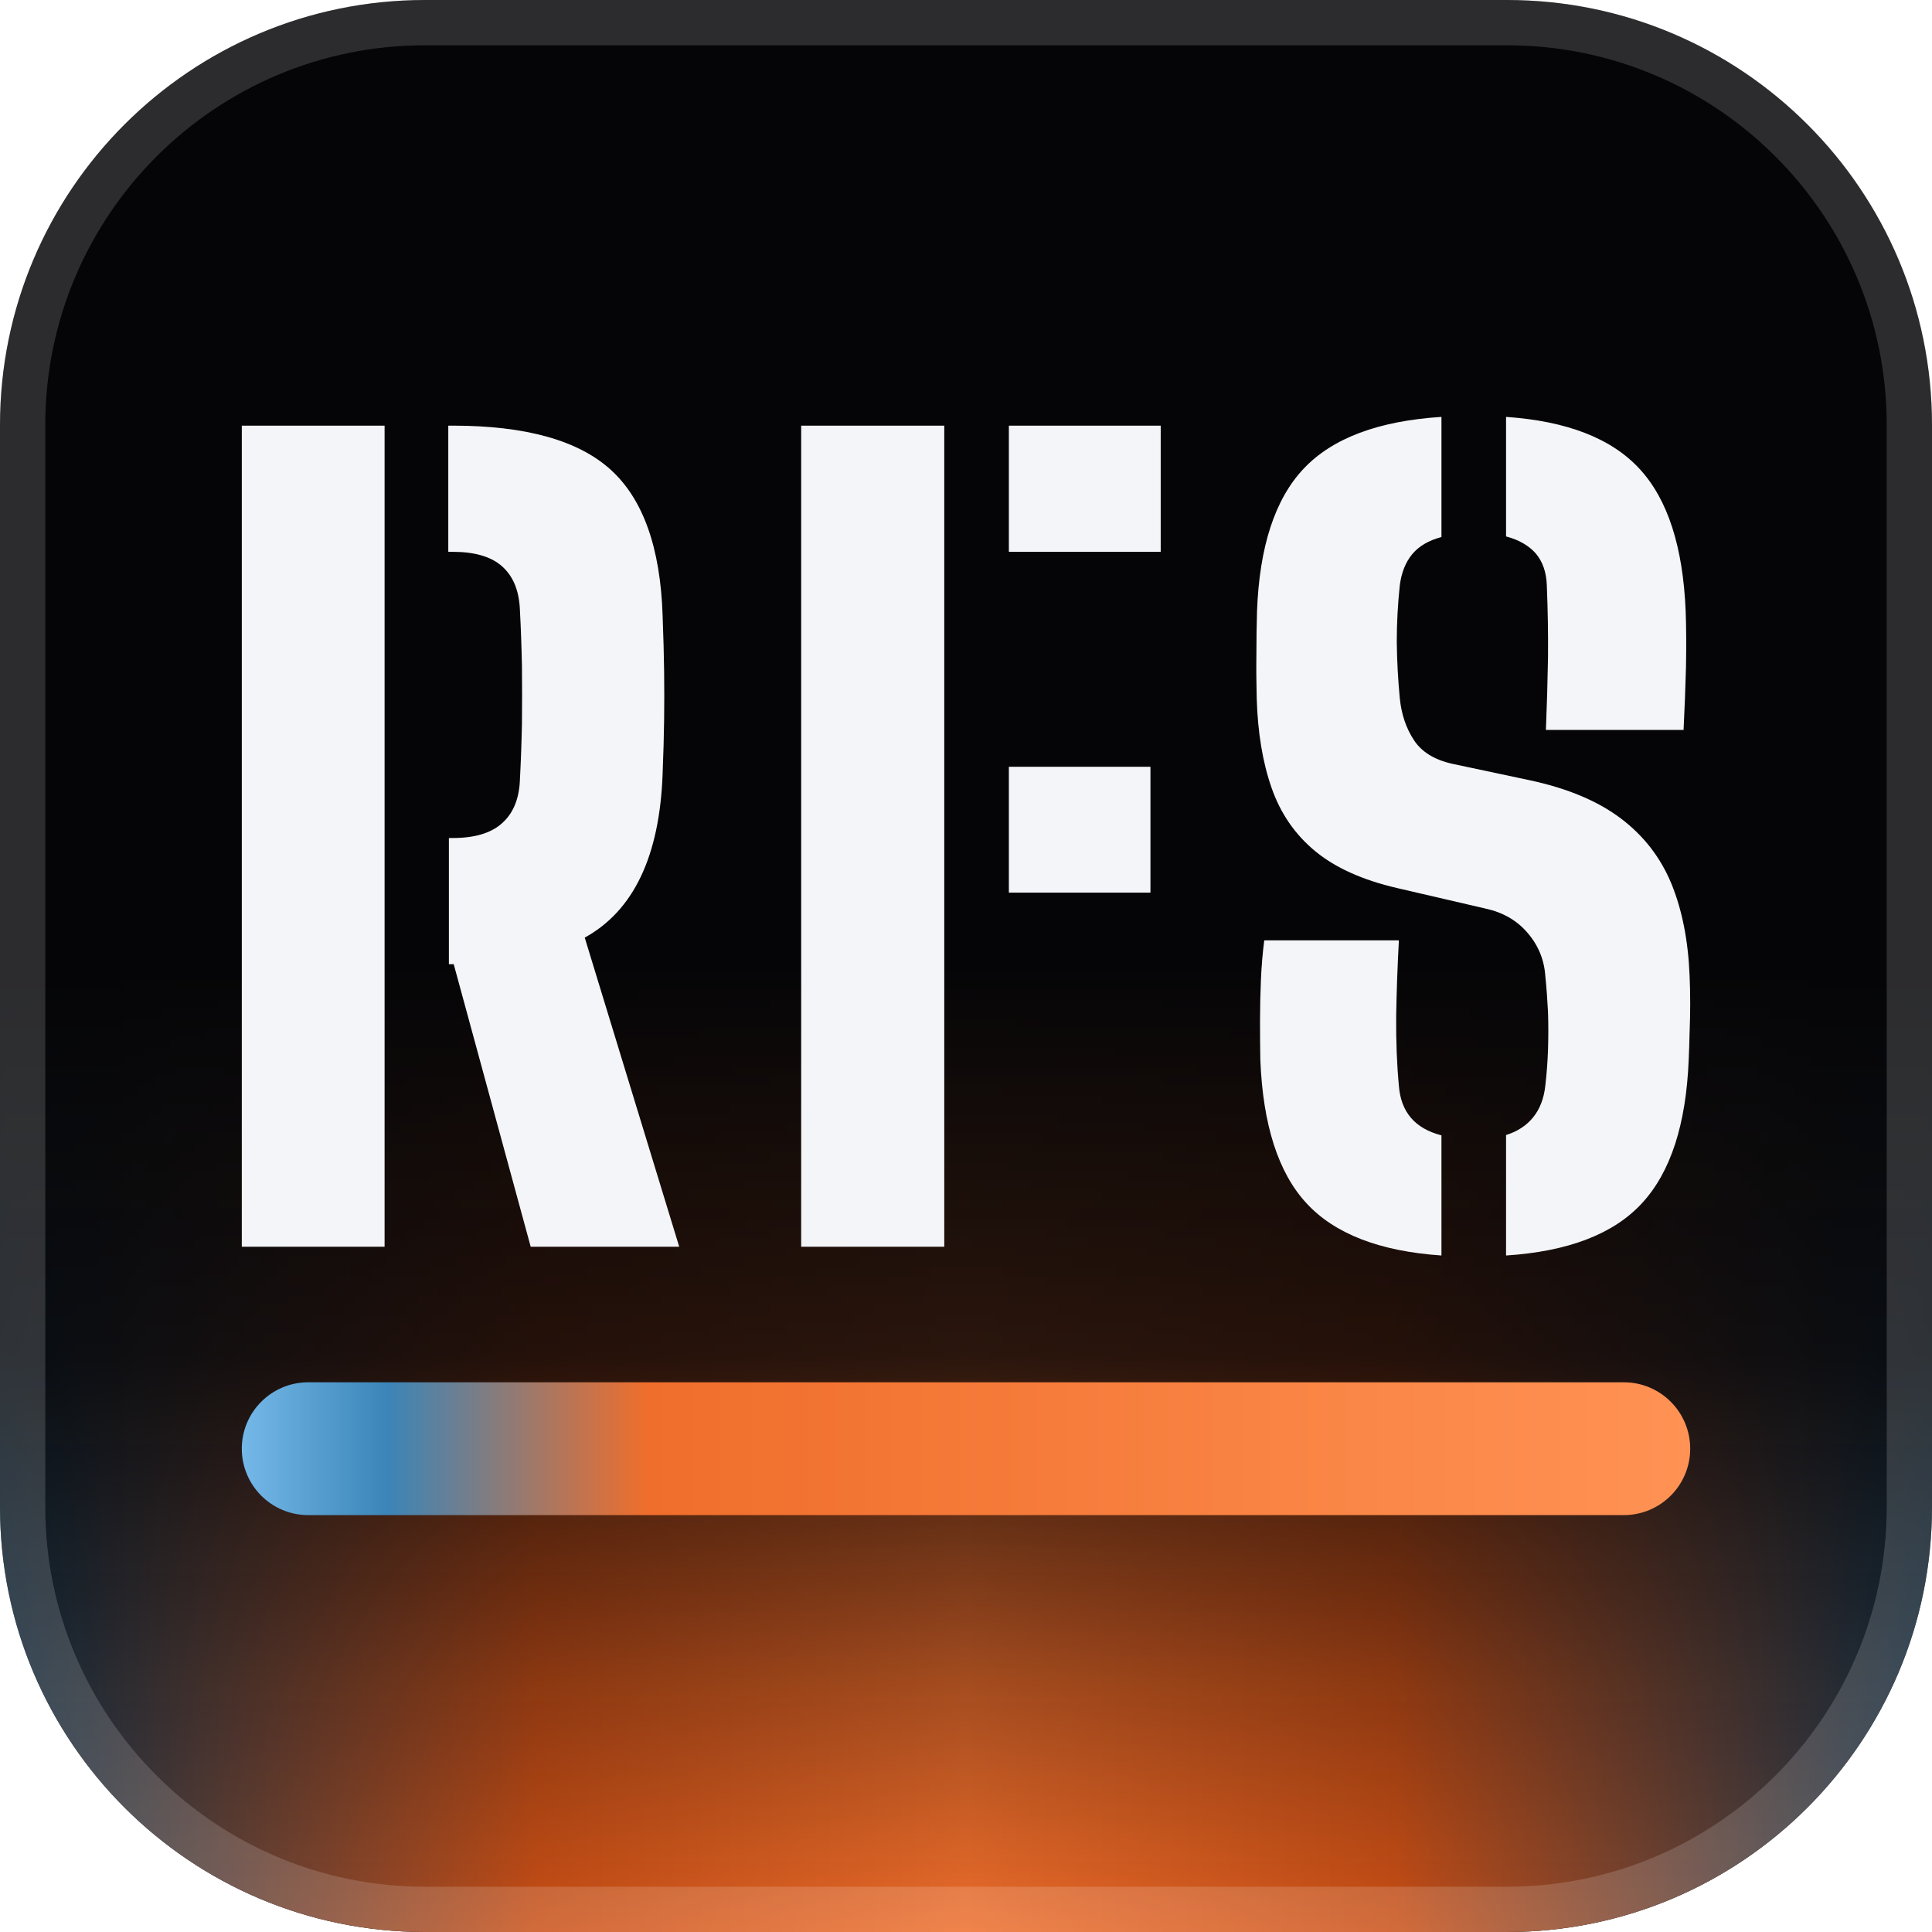
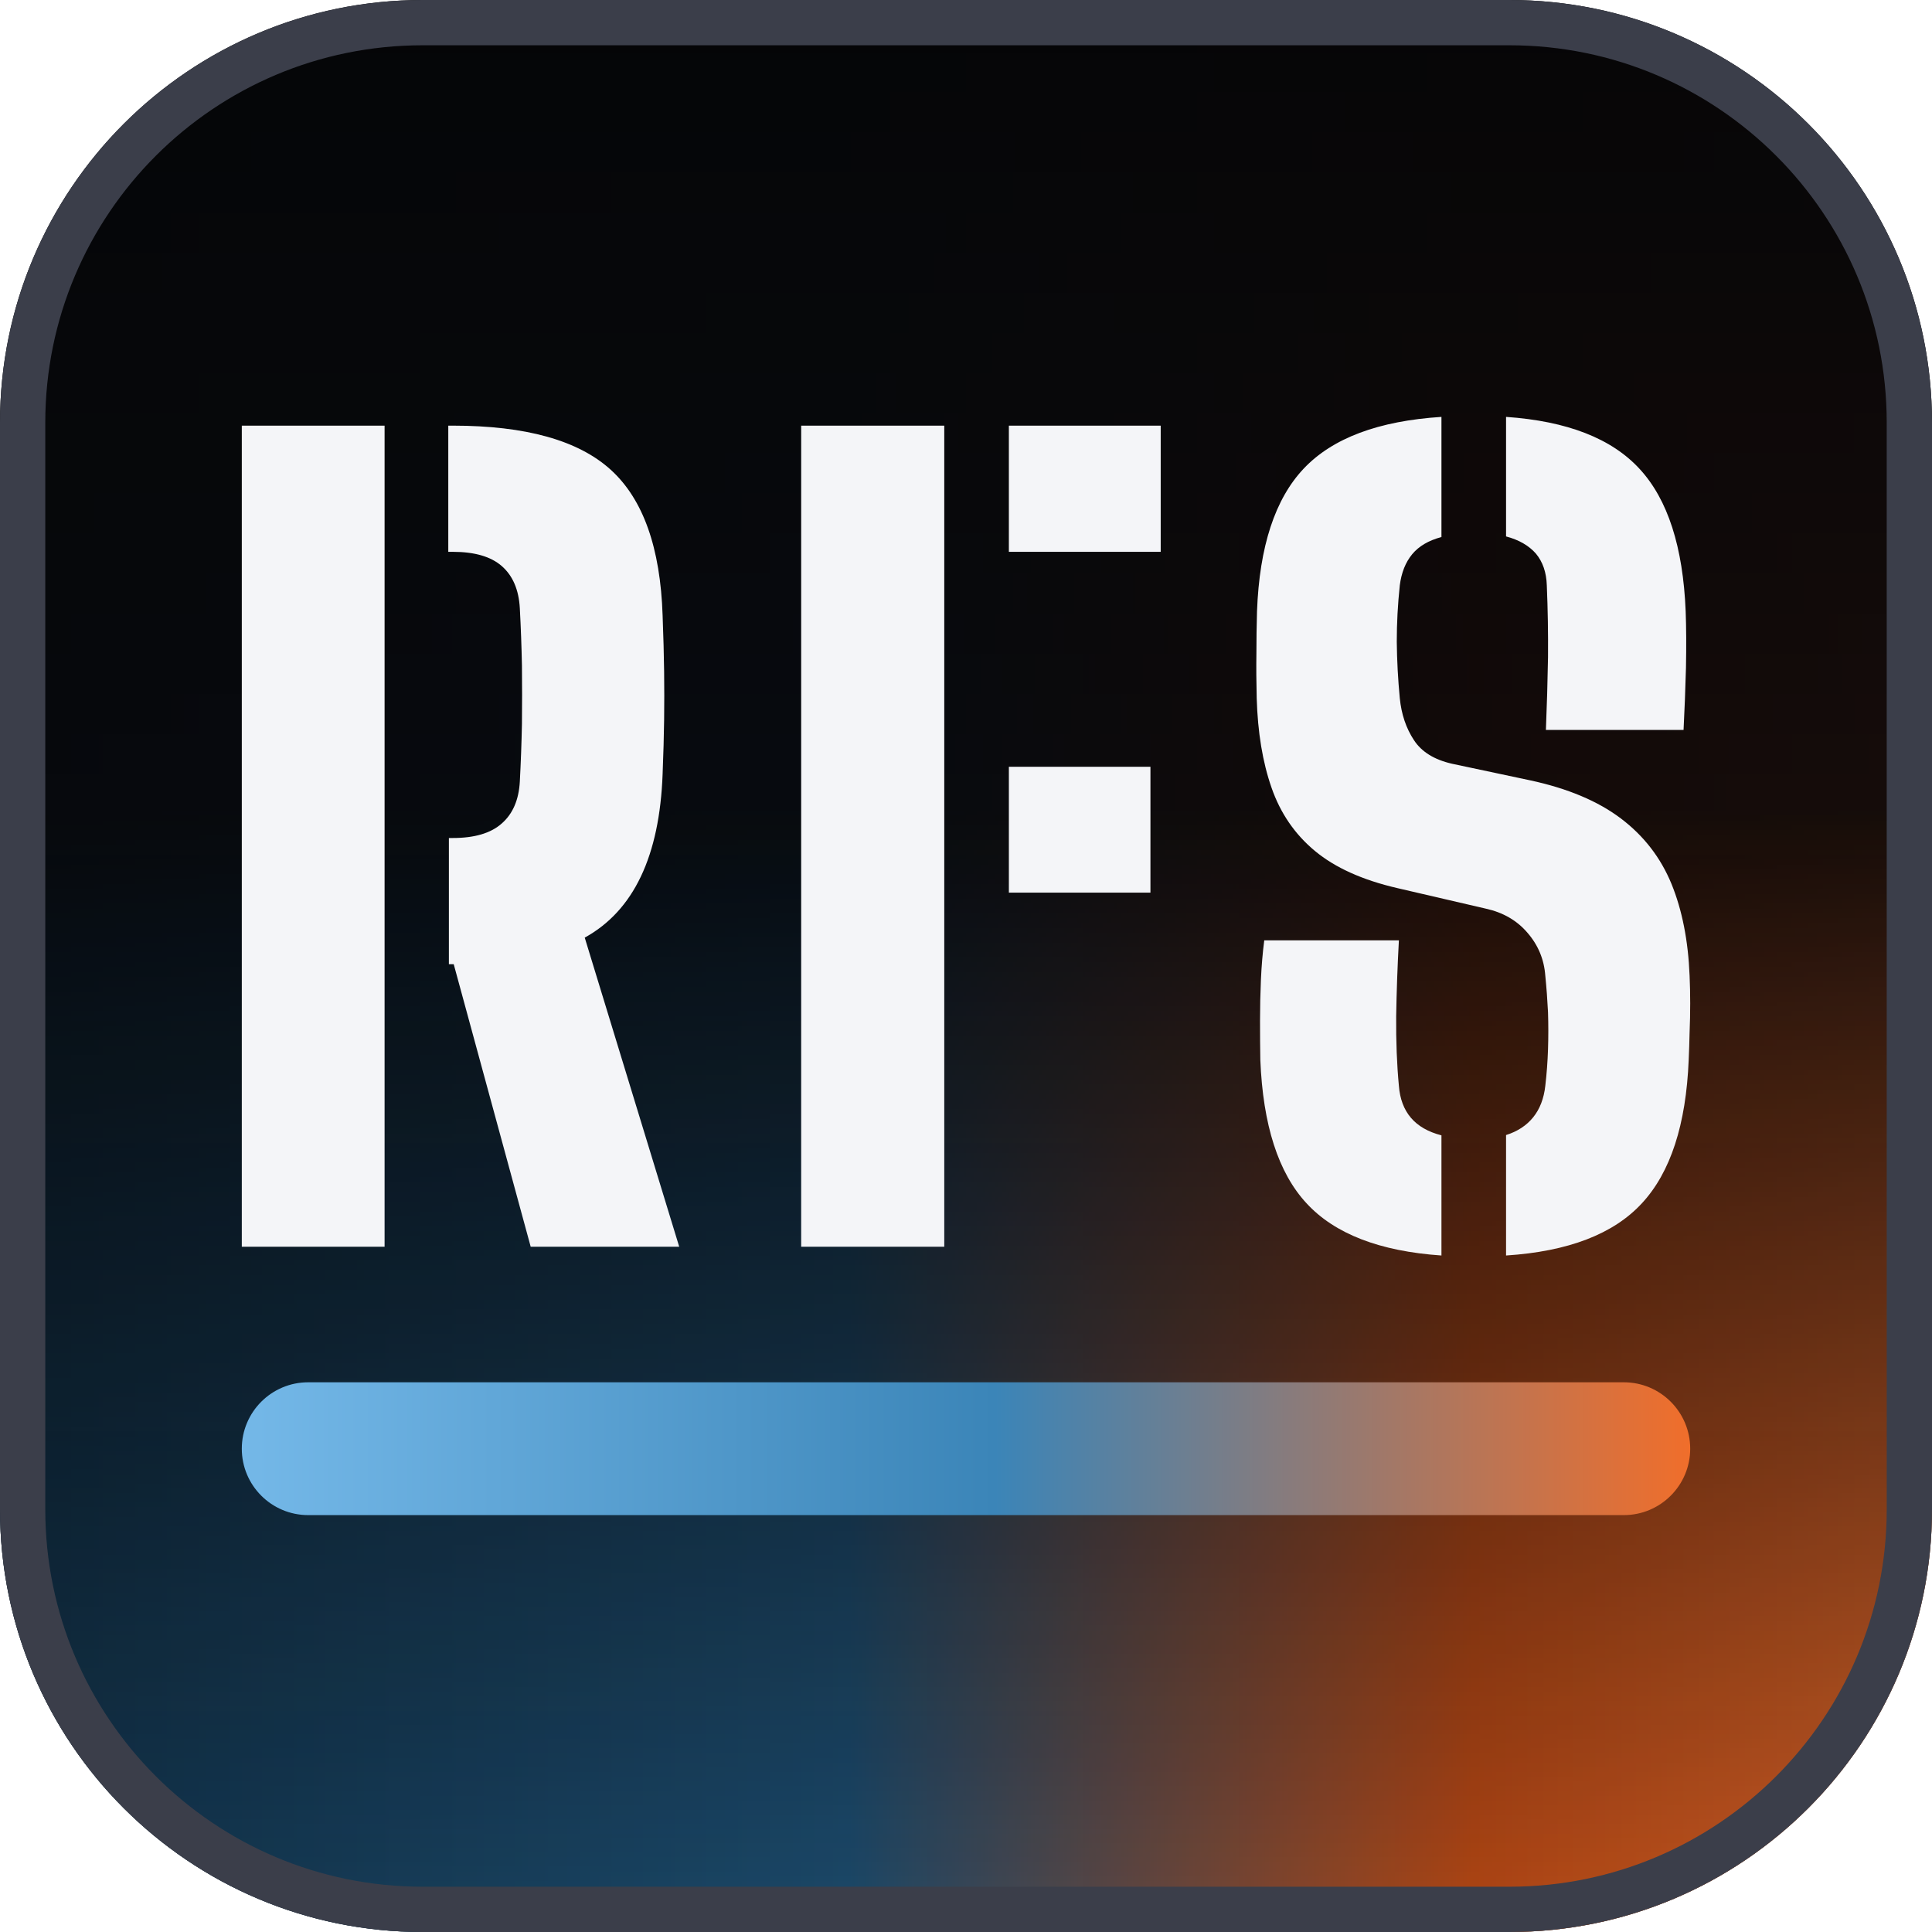
- <svg xmlns="http://www.w3.org/2000/svg" viewBox="0 0 64 64" width="80" height="80" role="img" aria-label="RFS · Cyclorama Dawn">
+ <svg xmlns="http://www.w3.org/2000/svg" viewBox="0 0 64 64" width="64" height="64" role="img" aria-label="RFS">
  <defs>
-     <linearGradient id="wash" x1="0" y1="0" x2="1" y2="0">
-       <stop offset="0" stop-color="#133954" />
-       <stop offset="0.28" stop-color="#CC5016" />
-       <stop offset="0.5" stop-color="#F06E2B" />
-       <stop offset="0.72" stop-color="#CC5016" />
-       <stop offset="1" stop-color="#133954" />
+     <linearGradient id="cyc-h" x1="0%" y1="0%" x2="100%" y2="0%">
+       <stop offset="0%" stop-color="#133954" />
+       <stop offset="44%" stop-color="#1F547A" />
+       <stop offset="76%" stop-color="#CC5016" />
+       <stop offset="100%" stop-color="#F06E2B" />
    </linearGradient>
-     <linearGradient id="fade" x1="0" y1="0" x2="0" y2="1">
-       <stop offset="0" stop-color="#FFFFFF" stop-opacity="0" />
-       <stop offset="0.5" stop-color="#FFFFFF" stop-opacity="0" />
-       <stop offset="0.7" stop-color="#FFFFFF" stop-opacity="0.16" />
-       <stop offset="0.87" stop-color="#FFFFFF" stop-opacity="0.68" />
-       <stop offset="1" stop-color="#FFFFFF" stop-opacity="1" />
+     <linearGradient id="cyc-f" x1="0%" y1="0%" x2="0%" y2="100%">
+       <stop offset="0%" stop-color="#FFFFFF" stop-opacity="0" />
+       <stop offset="42%" stop-color="#FFFFFF" stop-opacity="0.08" />
+       <stop offset="74%" stop-color="#FFFFFF" stop-opacity="0.58" />
+       <stop offset="100%" stop-color="#FFFFFF" stop-opacity="1" />
    </linearGradient>
-     <mask id="m" maskContentUnits="objectBoundingBox">
-       <rect width="1" height="1" fill="url(#fade)" />
+     <mask id="cyc-m" maskContentUnits="objectBoundingBox">
+       <rect width="1" height="1" fill="url(#cyc-f)" />
    </mask>
-     <linearGradient id="bar" x1="0" y1="0" x2="1" y2="0">
-       <stop offset="0" stop-color="#74B8E8" />
-       <stop offset="0.1" stop-color="#3B85B8" />
-       <stop offset="0.28" stop-color="#F06E2B" />
-       <stop offset="1" stop-color="#FF9254" />
+     <linearGradient id="rule-d" x1="0" y1="0" x2="1" y2="0">
+       <stop offset="0%" stop-color="#74B8E8" />
+       <stop offset="52%" stop-color="#3B85B8" />
+       <stop offset="100%" stop-color="#F06E2B" />
+     </linearGradient>
+     <linearGradient id="rule-l" x1="0" y1="0" x2="1" y2="0">
+       <stop offset="0%" stop-color="#18496B" />
+       <stop offset="52%" stop-color="#1F547A" />
+       <stop offset="100%" stop-color="#AD3D0A" />
    </linearGradient>
  </defs>
-   <rect width="64" height="64" rx="14.08" fill="#050507" />
-   <rect width="64" height="64" rx="14.08" fill="url(#wash)" mask="url(#m)" />
-   <rect x="0.75" y="0.75" width="62.5" height="62.5" rx="13.33" fill="none" stroke="rgba(255,255,255,0.16)" stroke-width="1.5" />
+   <rect width="64" height="64" rx="14" fill="#050507" />
+   <rect width="64" height="64" rx="14" fill="url(#cyc-h)" opacity="0.86" mask="url(#cyc-m)" />
+   <rect x="0.75" y="0.75" width="62.5" height="62.5" rx="13.25" fill="none" stroke="#3B3E4A" stroke-width="1.5" />
  <path d="M17.58 41.3 15.03 31.94H14.87V27.76H15Q16.08 27.76 16.62 27.28Q17.17 26.8 17.22 25.89Q17.27 24.95 17.29 23.98Q17.3 23.02 17.29 22.05Q17.27 21.08 17.22 20.15Q17.17 19.23 16.62 18.75Q16.08 18.28 15 18.28H14.85V14.1H15Q18.62 14.1 20.23 15.56Q21.84 17.02 21.95 20.39Q21.99 21.44 22 22.25Q22.01 23.06 22 23.84Q21.99 24.63 21.95 25.64Q21.8 29.72 19.37 31.06L22.5 41.3ZM8.01 41.3V14.1H12.74V41.3Z M26.54 41.3V14.1H31.28V41.3ZM33.42 29.57V25.4H38.11V29.57ZM33.42 18.28V14.1H38.45V18.28Z M47.75 41.59Q44.68 41.38 43.28 39.86Q41.88 38.35 41.75 35.11Q41.74 34.51 41.74 33.82Q41.74 33.14 41.77 32.45Q41.8 31.77 41.88 31.15H46.34Q46.27 32.44 46.25 33.67Q46.24 34.91 46.34 35.97Q46.39 36.62 46.74 37.03Q47.09 37.44 47.75 37.61ZM49.89 41.59V37.6Q50.46 37.42 50.79 37.01Q51.12 36.6 51.19 35.97Q51.26 35.37 51.28 34.76Q51.3 34.15 51.28 33.53Q51.25 32.92 51.19 32.32Q51.13 31.51 50.6 30.9Q50.08 30.29 49.22 30.1L46.29 29.42Q44.56 29.02 43.56 28.19Q42.56 27.36 42.12 26.09Q41.68 24.83 41.63 23.13Q41.61 22.33 41.62 21.65Q41.62 20.97 41.64 20.25Q41.76 17.03 43.19 15.52Q44.62 14.01 47.75 13.81V17.79Q47.11 17.96 46.78 18.36Q46.45 18.76 46.37 19.39Q46.27 20.33 46.27 21.26Q46.28 22.19 46.37 23.13Q46.45 23.93 46.84 24.52Q47.22 25.1 48.1 25.3L50.69 25.85Q52.55 26.25 53.69 27.11Q54.83 27.97 55.37 29.28Q55.9 30.58 55.97 32.32Q55.99 32.76 55.99 33.24Q55.99 33.72 55.97 34.2Q55.96 34.67 55.94 35.11Q55.81 38.33 54.39 39.86Q52.98 41.39 49.89 41.59ZM51.21 24.18Q51.26 22.96 51.28 21.77Q51.29 20.58 51.24 19.39Q51.22 18.75 50.88 18.34Q50.53 17.94 49.89 17.77V13.81Q52.93 14.02 54.32 15.54Q55.71 17.05 55.84 20.25Q55.87 21.04 55.85 22.12Q55.82 23.21 55.77 24.18Z" fill="#F4F5F8" />
-   <rect x="8.01" y="45.79" width="47.98" height="4.40" rx="2.20" fill="url(#bar)" />
+   <rect x="8.01" y="45.79" width="47.98" height="4.40" rx="2.20" fill="url(#rule-d)" />
</svg>
